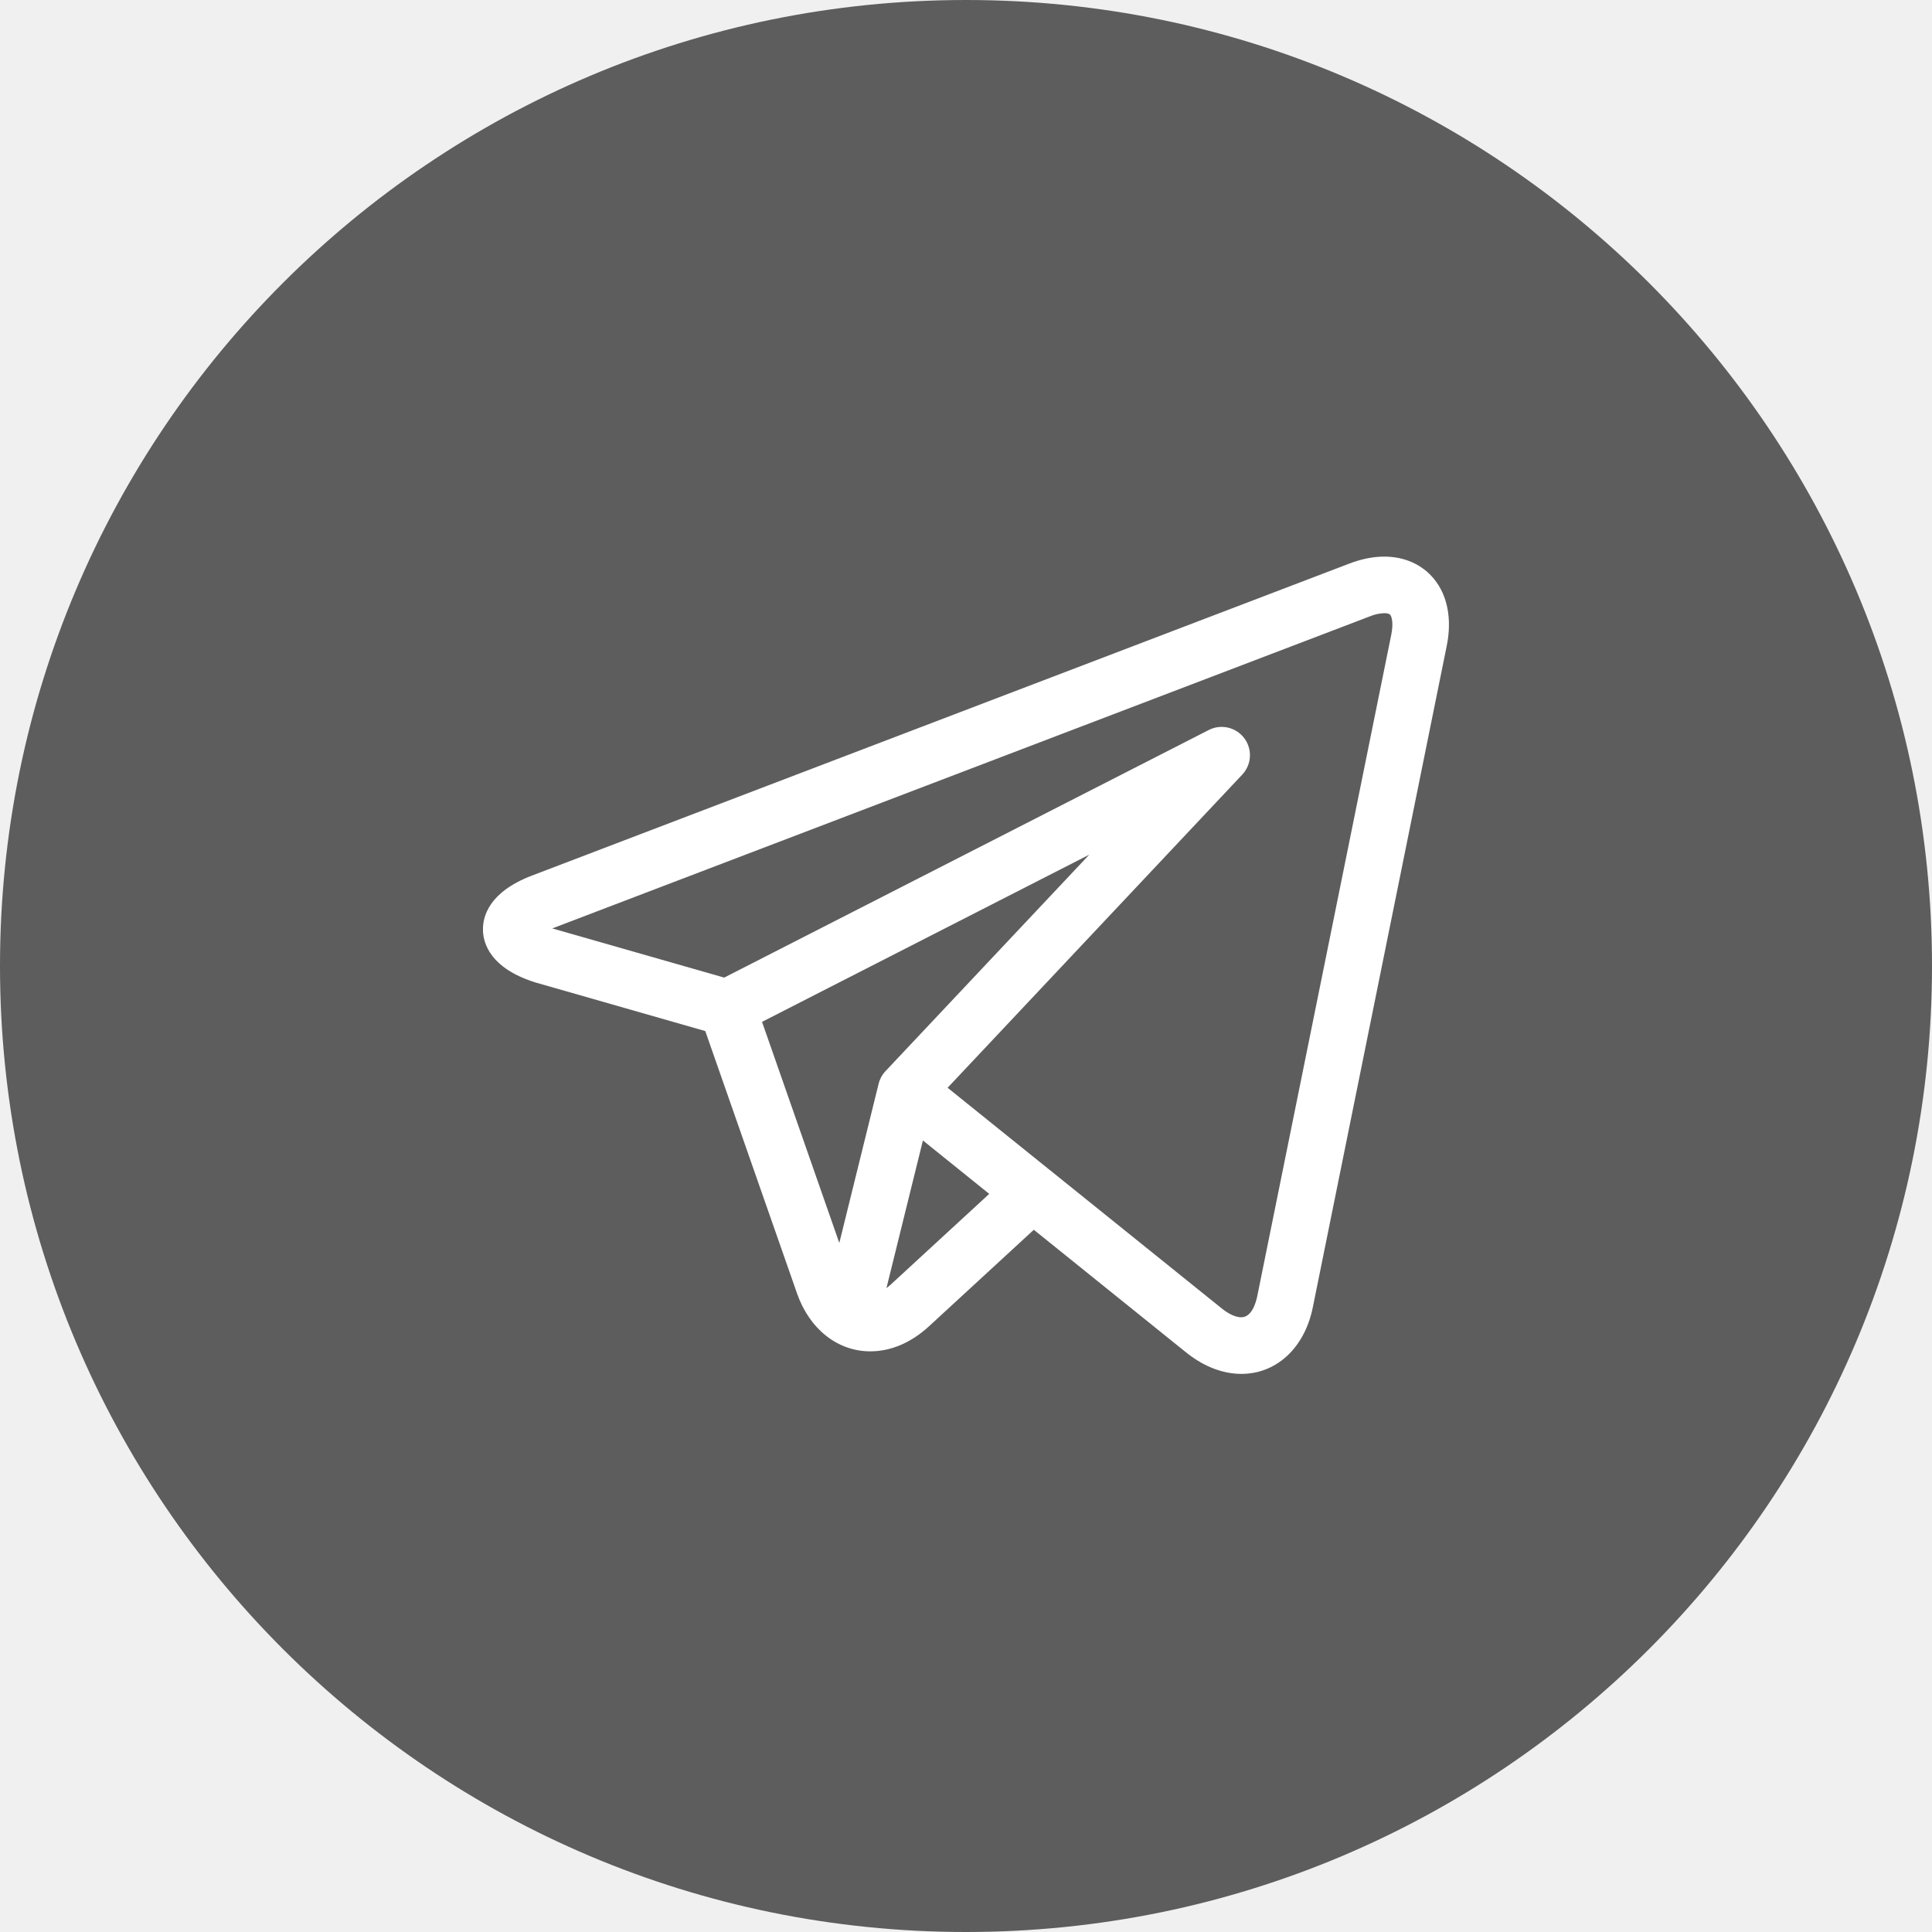
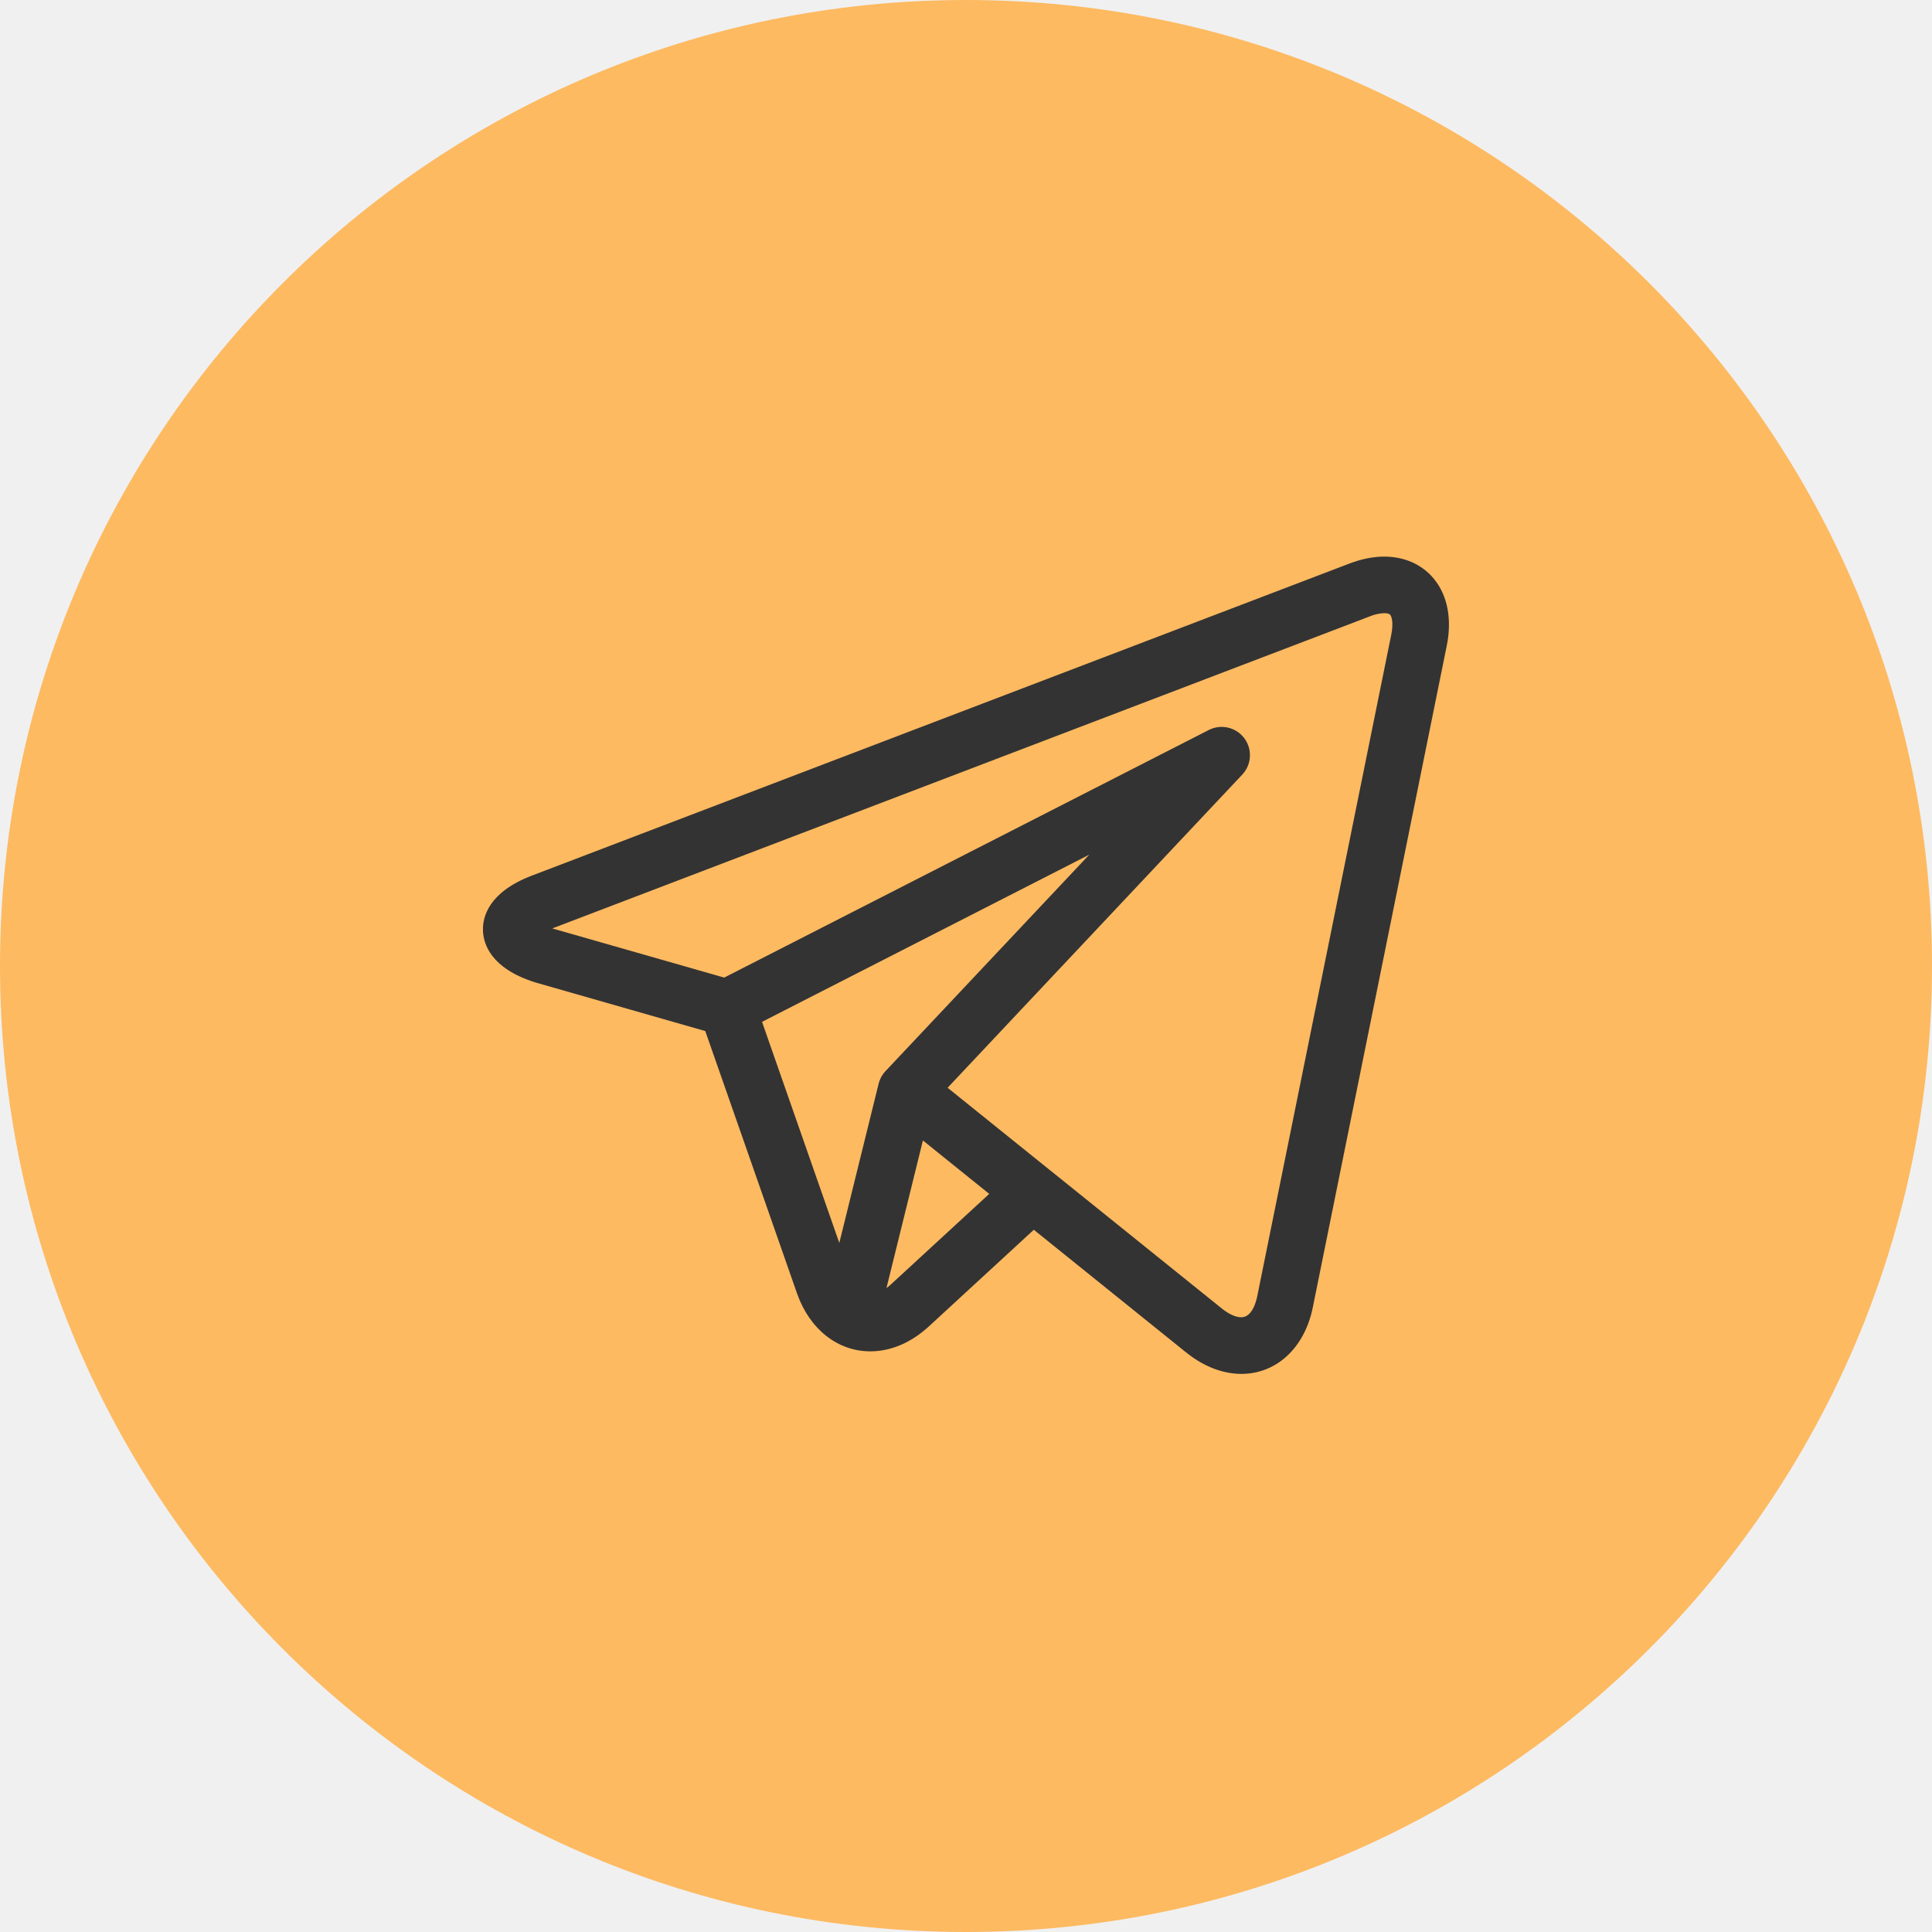
<svg xmlns="http://www.w3.org/2000/svg" width="40" height="40" fill="none">
-   <circle cx="20" cy="20" r="20" fill="#5D5D5D" />
+   <circle cx="20" cy="20" r="20" fill="#FDBA61" />
  <g clip-path="url(#clip0)">
-     <path d="M29.69 11.987c-.244-.299-.61-.463-1.03-.463-.229 0-.47.048-.72.143l-16.929 6.462c-.898.343-1.02.858-1.012 1.134.008.276.158.783 1.075 1.074l.016.005 3.512 1.005 1.899 5.43c.259.741.84 1.201 1.517 1.201.427 0 .846-.179 1.214-.517l2.172-2 3.15 2.537h.002l.03.025a.27.27 0 00.008.006c.35.272.732.415 1.106.416.73 0 1.31-.54 1.48-1.376l2.773-13.697c.112-.55.018-1.042-.263-1.385zm-13.914 9.17l6.776-3.462-4.22 4.483a.585.585 0 00-.141.26l-.814 3.296-1.6-4.578zm2.662 5.442a1.096 1.096 0 01-.085.07l.755-3.057 1.373 1.106-2.043 1.881zm10.367-13.46L26.03 26.837c-.027.13-.112.436-.331.436-.109 0-.245-.06-.384-.167l-3.57-2.874-.002-.001-2.124-1.71 6.1-6.483a.586.586 0 00-.693-.924L14.994 20.24l-3.56-1.018 16.925-6.46a.86.86 0 01.3-.067c.037 0 .1.005.124.034.031.038.07.167.022.41z" fill="#fff" />
+     <path d="M29.69 11.987c-.244-.299-.61-.463-1.03-.463-.229 0-.47.048-.72.143l-16.929 6.462c-.898.343-1.02.858-1.012 1.134.008.276.158.783 1.075 1.074l.016.005 3.512 1.005 1.899 5.43c.259.741.84 1.201 1.517 1.201.427 0 .846-.179 1.214-.517l2.172-2 3.15 2.537h.002l.03.025a.27.27 0 00.008.006c.35.272.732.415 1.106.416.73 0 1.31-.54 1.48-1.376l2.773-13.697c.112-.55.018-1.042-.263-1.385zm-13.914 9.17l6.776-3.462-4.22 4.483a.585.585 0 00-.141.26l-.814 3.296-1.6-4.578zm2.662 5.442a1.096 1.096 0 01-.085.07l.755-3.057 1.373 1.106-2.043 1.881zm10.367-13.46L26.03 26.837c-.027.13-.112.436-.331.436-.109 0-.245-.06-.384-.167l-3.57-2.874-.002-.001-2.124-1.71 6.1-6.483a.586.586 0 00-.693-.924L14.994 20.24l-3.56-1.018 16.925-6.46a.86.86 0 01.3-.067c.037 0 .1.005.124.034.031.038.07.167.022.41z" fill="#333" />
  </g>
  <defs>
    <clipPath id="clip0">
      <path fill="#fff" transform="translate(10 10)" d="M0 0h20v20H0z" />
    </clipPath>
  </defs>
</svg>
